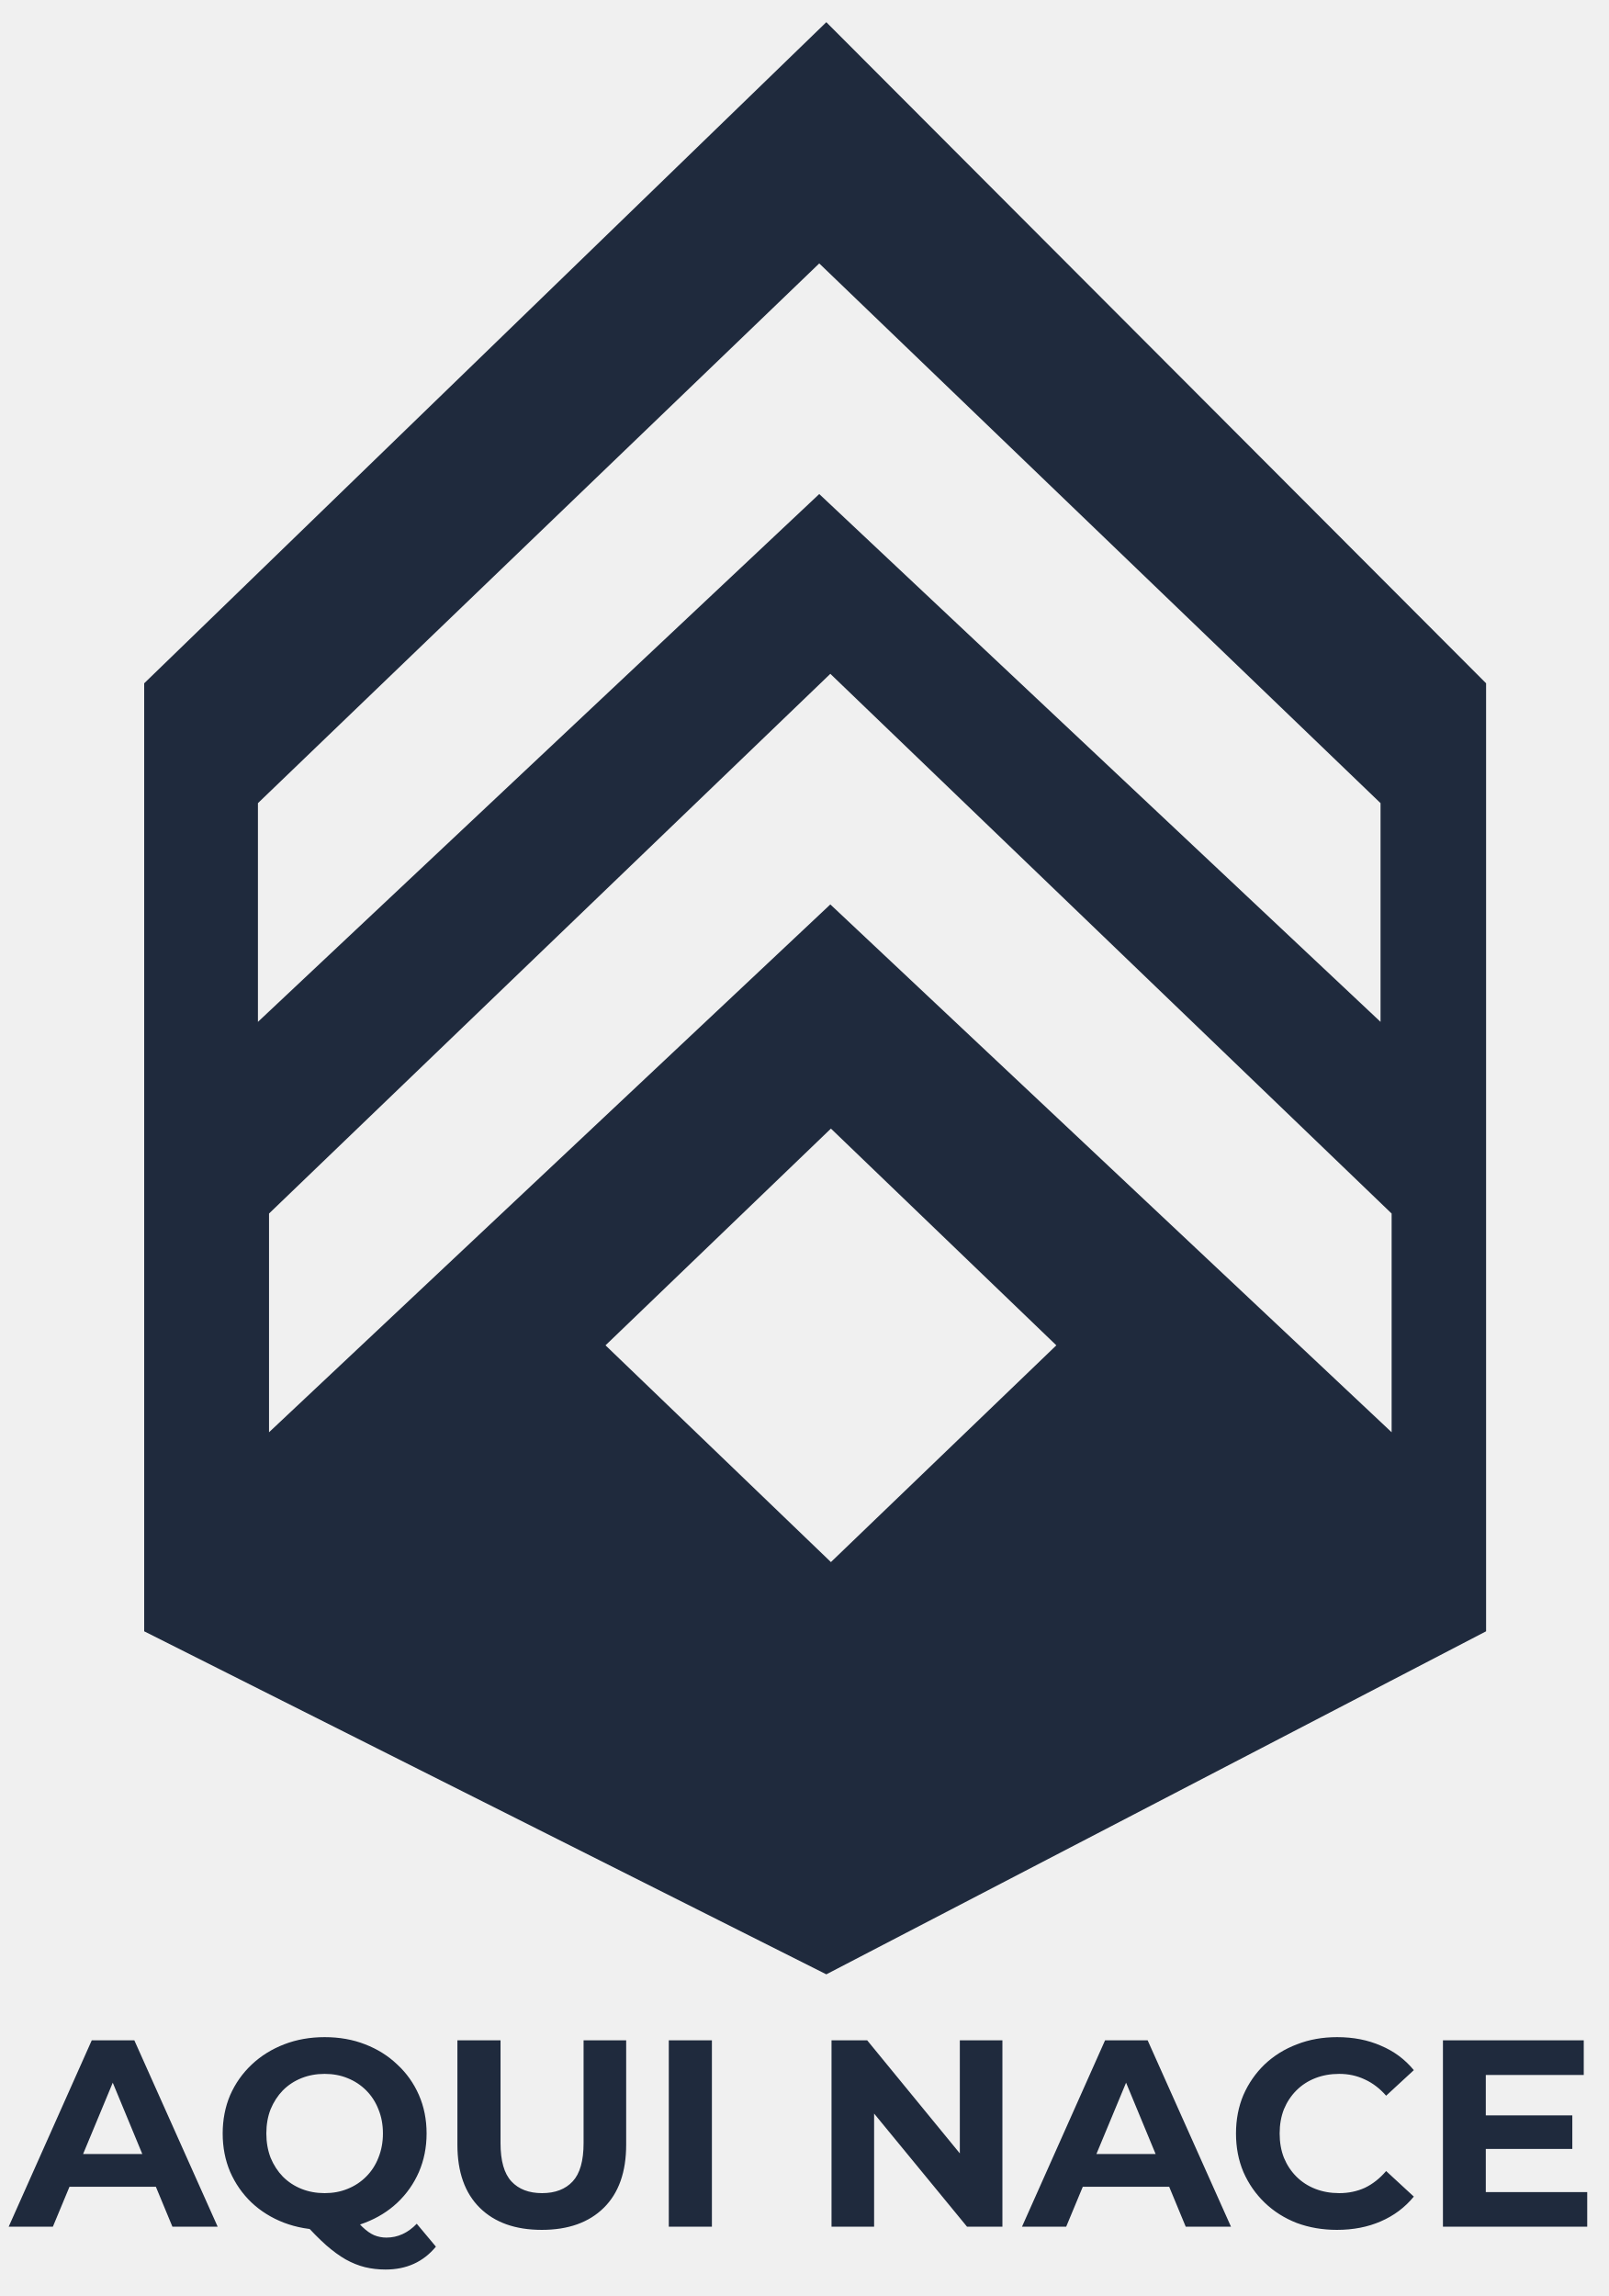
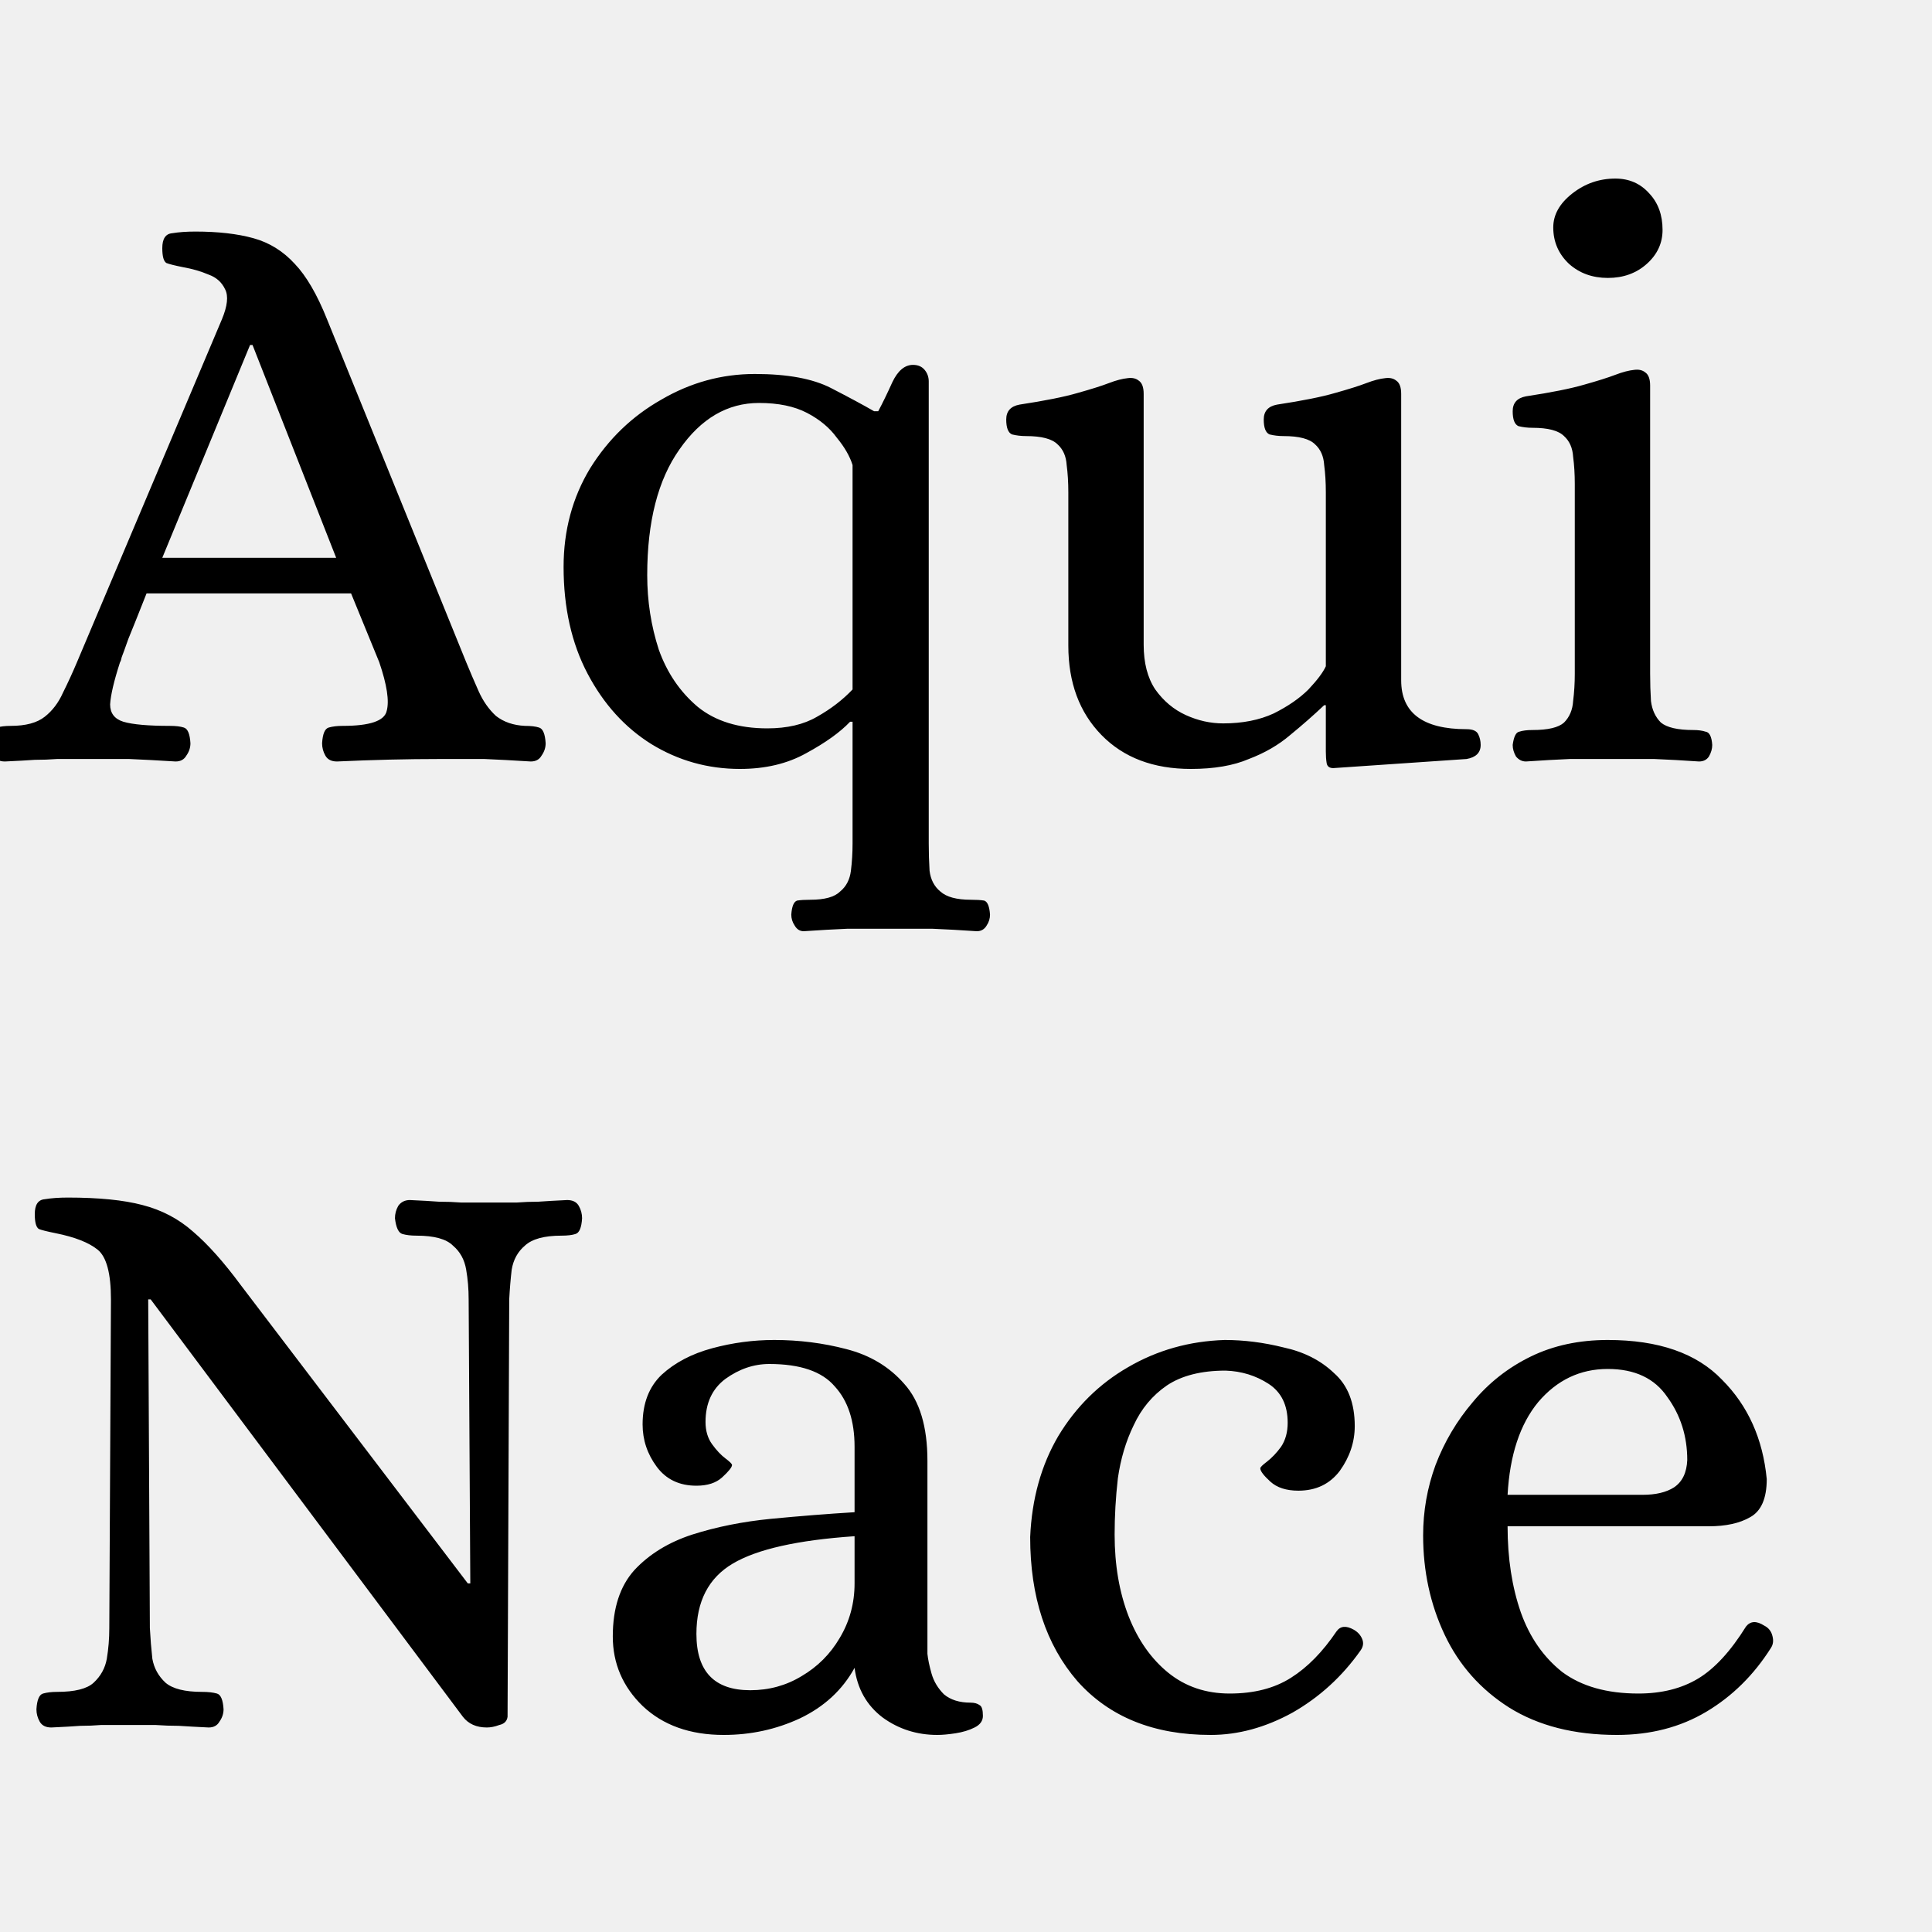
- <svg xmlns="http://www.w3.org/2000/svg" width="145" height="207" viewBox="0 0 145 207" fill="none">
-   <path d="M0.784 200.75L8.272 183.95H12.112L19.624 200.75H15.544L9.4 185.918H10.936L4.768 200.75H0.784ZM4.528 197.15L5.56 194.198H14.2L15.256 197.15H4.528ZM29.269 201.038C27.957 201.038 26.733 200.822 25.597 200.39C24.477 199.958 23.501 199.35 22.669 198.566C21.853 197.782 21.213 196.862 20.749 195.806C20.301 194.75 20.077 193.598 20.077 192.35C20.077 191.102 20.301 189.95 20.749 188.894C21.213 187.838 21.861 186.918 22.693 186.134C23.525 185.35 24.501 184.742 25.621 184.31C26.741 183.878 27.957 183.662 29.269 183.662C30.597 183.662 31.813 183.878 32.917 184.31C34.037 184.742 35.005 185.35 35.821 186.134C36.653 186.902 37.301 187.814 37.765 188.87C38.229 189.926 38.461 191.086 38.461 192.35C38.461 193.598 38.229 194.758 37.765 195.83C37.301 196.886 36.653 197.806 35.821 198.59C35.005 199.358 34.037 199.958 32.917 200.39C31.813 200.822 30.597 201.038 29.269 201.038ZM34.765 204.614C34.109 204.614 33.485 204.542 32.893 204.398C32.317 204.254 31.741 204.022 31.165 203.702C30.605 203.382 30.013 202.95 29.389 202.406C28.781 201.862 28.117 201.19 27.397 200.39L31.477 199.358C31.909 199.95 32.309 200.422 32.677 200.774C33.045 201.126 33.397 201.374 33.733 201.518C34.085 201.662 34.453 201.734 34.837 201.734C35.861 201.734 36.773 201.318 37.573 200.486L39.301 202.55C38.165 203.926 36.653 204.614 34.765 204.614ZM29.269 197.726C30.021 197.726 30.709 197.598 31.333 197.342C31.973 197.086 32.533 196.718 33.013 196.238C33.493 195.758 33.861 195.19 34.117 194.534C34.389 193.862 34.525 193.134 34.525 192.35C34.525 191.55 34.389 190.822 34.117 190.166C33.861 189.51 33.493 188.942 33.013 188.462C32.533 187.982 31.973 187.614 31.333 187.358C30.709 187.102 30.021 186.974 29.269 186.974C28.517 186.974 27.821 187.102 27.181 187.358C26.541 187.614 25.981 187.982 25.501 188.462C25.037 188.942 24.669 189.51 24.397 190.166C24.141 190.822 24.013 191.55 24.013 192.35C24.013 193.134 24.141 193.862 24.397 194.534C24.669 195.19 25.037 195.758 25.501 196.238C25.981 196.718 26.541 197.086 27.181 197.342C27.821 197.598 28.517 197.726 29.269 197.726ZM48.847 201.038C46.463 201.038 44.599 200.374 43.255 199.046C41.911 197.718 41.239 195.822 41.239 193.358V183.95H45.127V193.214C45.127 194.814 45.455 195.966 46.111 196.67C46.767 197.374 47.687 197.726 48.871 197.726C50.055 197.726 50.975 197.374 51.631 196.67C52.287 195.966 52.615 194.814 52.615 193.214V183.95H56.455V193.358C56.455 195.822 55.783 197.718 54.439 199.046C53.095 200.374 51.231 201.038 48.847 201.038ZM60.297 200.75V183.95H64.185V200.75H60.297ZM74.969 200.75V183.95H78.185L88.097 196.046H86.537V183.95H90.377V200.75H87.185L77.249 188.654H78.809V200.75H74.969ZM92.143 200.75L99.631 183.95H103.471L110.983 200.75H106.903L100.759 185.918H102.295L96.127 200.75H92.143ZM95.887 197.15L96.919 194.198H105.559L106.615 197.15H95.887ZM120.532 201.038C119.236 201.038 118.028 200.83 116.908 200.414C115.804 199.982 114.844 199.374 114.028 198.59C113.212 197.806 112.572 196.886 112.108 195.83C111.66 194.774 111.436 193.614 111.436 192.35C111.436 191.086 111.66 189.926 112.108 188.87C112.572 187.814 113.212 186.894 114.028 186.11C114.86 185.326 115.828 184.726 116.932 184.31C118.036 183.878 119.244 183.662 120.556 183.662C122.012 183.662 123.324 183.918 124.492 184.43C125.676 184.926 126.668 185.662 127.468 186.638L124.972 188.942C124.396 188.286 123.756 187.798 123.052 187.478C122.348 187.142 121.58 186.974 120.748 186.974C119.964 186.974 119.244 187.102 118.588 187.358C117.932 187.614 117.364 187.982 116.884 188.462C116.404 188.942 116.028 189.51 115.756 190.166C115.5 190.822 115.372 191.55 115.372 192.35C115.372 193.15 115.5 193.878 115.756 194.534C116.028 195.19 116.404 195.758 116.884 196.238C117.364 196.718 117.932 197.086 118.588 197.342C119.244 197.598 119.964 197.726 120.748 197.726C121.58 197.726 122.348 197.566 123.052 197.246C123.756 196.91 124.396 196.406 124.972 195.734L127.468 198.038C126.668 199.014 125.676 199.758 124.492 200.27C123.324 200.782 122.004 201.038 120.532 201.038ZM133.67 190.718H141.758V193.742H133.67V190.718ZM133.958 197.63H143.102V200.75H130.094V183.95H142.79V187.07H133.958V197.63Z" fill="#1F2A3D" />
-   <path fill-rule="evenodd" clip-rule="evenodd" d="M13 147.073V61.604L74.5 2L133.984 61.604V147.073L74.5 178L13 147.073ZM24.255 109.409L24.255 129.129L74.862 81.541L125.468 129.129L125.468 109.409L74.862 60.75L24.255 109.409ZM23.255 72.409L23.255 92.129L73.862 44.541L124.468 92.129L124.468 72.409L73.862 23.75L23.255 72.409ZM74.915 101.75L54.592 121.291L74.915 140.832L95.238 121.291L74.915 101.75Z" fill="#1F2A3D" />
+ <svg xmlns="http://www.w3.org/2000/svg" width="28" height="28" viewBox="0 0 28 28" fill="none">
+   <g clip-path="url(#clip0_1159_561)">
+     <path d="M0.072 11.036C-0.008 11.036 -0.064 11.008 -0.096 10.952C-0.128 10.896 -0.144 10.836 -0.144 10.772C-0.136 10.636 -0.104 10.56 -0.048 10.544C0.008 10.528 0.076 10.52 0.156 10.52C0.372 10.52 0.536 10.476 0.648 10.388C0.76 10.3 0.848 10.184 0.912 10.04C0.984 9.896 1.052 9.748 1.116 9.596L3.216 4.628C3.296 4.436 3.312 4.292 3.264 4.196C3.216 4.092 3.136 4.02 3.024 3.98C2.912 3.932 2.788 3.896 2.652 3.872C2.532 3.848 2.452 3.828 2.412 3.812C2.372 3.788 2.352 3.716 2.352 3.596C2.352 3.46 2.4 3.388 2.496 3.38C2.592 3.364 2.704 3.356 2.832 3.356C3.16 3.356 3.44 3.388 3.672 3.452C3.904 3.516 4.104 3.64 4.272 3.824C4.44 4 4.596 4.268 4.74 4.628L6.756 9.596C6.812 9.732 6.872 9.872 6.936 10.016C7 10.16 7.084 10.28 7.188 10.376C7.3 10.464 7.44 10.512 7.608 10.52C7.696 10.52 7.764 10.528 7.812 10.544C7.868 10.56 7.9 10.636 7.908 10.772C7.908 10.836 7.888 10.896 7.848 10.952C7.816 11.008 7.764 11.036 7.692 11.036C7.436 11.02 7.212 11.008 7.02 11C6.828 11 6.612 11 6.372 11C5.9 11 5.404 11.012 4.884 11.036C4.804 11.036 4.748 11.008 4.716 10.952C4.684 10.896 4.668 10.836 4.668 10.772C4.676 10.636 4.708 10.56 4.764 10.544C4.82 10.528 4.888 10.52 4.968 10.52C5.36 10.52 5.572 10.448 5.604 10.304C5.644 10.16 5.608 9.924 5.496 9.596L5.088 8.6H2.124C2.004 8.904 1.916 9.124 1.86 9.26C1.812 9.396 1.78 9.484 1.764 9.524C1.756 9.564 1.748 9.588 1.74 9.596C1.652 9.868 1.604 10.072 1.596 10.208C1.596 10.336 1.66 10.42 1.788 10.46C1.924 10.5 2.148 10.52 2.46 10.52C2.548 10.52 2.616 10.528 2.664 10.544C2.72 10.56 2.752 10.636 2.76 10.772C2.76 10.836 2.74 10.896 2.7 10.952C2.668 11.008 2.616 11.036 2.544 11.036C2.288 11.02 2.064 11.008 1.872 11C1.688 11 1.476 11 1.236 11C1.076 11 0.94 11 0.828 11C0.724 11.008 0.616 11.012 0.504 11.012C0.392 11.02 0.248 11.028 0.072 11.036ZM2.352 8.084H4.872L3.66 5H3.624L2.352 8.084ZM11.648 13.496C11.592 13.496 11.548 13.468 11.516 13.412C11.484 13.364 11.468 13.312 11.468 13.256C11.476 13.136 11.504 13.068 11.552 13.052C11.6 13.044 11.664 13.04 11.744 13.04C11.952 13.04 12.096 13 12.176 12.92C12.264 12.848 12.316 12.748 12.332 12.62C12.348 12.492 12.356 12.36 12.356 12.224V10.46H12.32C12.176 10.612 11.964 10.764 11.684 10.916C11.412 11.068 11.092 11.144 10.724 11.144C10.26 11.144 9.832 11.024 9.44 10.784C9.056 10.544 8.748 10.204 8.516 9.764C8.284 9.324 8.168 8.808 8.168 8.216C8.168 7.688 8.296 7.212 8.552 6.788C8.816 6.364 9.16 6.032 9.584 5.792C10.008 5.544 10.46 5.42 10.94 5.42C11.412 5.42 11.78 5.488 12.044 5.624C12.308 5.76 12.516 5.872 12.668 5.96H12.728C12.792 5.84 12.86 5.7 12.932 5.54C13.012 5.372 13.112 5.288 13.232 5.288C13.304 5.288 13.36 5.312 13.4 5.36C13.44 5.408 13.46 5.464 13.46 5.528V12.224C13.46 12.36 13.464 12.492 13.472 12.62C13.488 12.748 13.54 12.848 13.628 12.92C13.716 13 13.864 13.04 14.072 13.04C14.152 13.04 14.216 13.044 14.264 13.052C14.312 13.068 14.34 13.136 14.348 13.256C14.348 13.312 14.332 13.364 14.3 13.412C14.268 13.468 14.22 13.496 14.156 13.496C13.924 13.48 13.708 13.468 13.508 13.46C13.316 13.46 13.112 13.46 12.896 13.46C12.688 13.46 12.484 13.46 12.284 13.46C12.092 13.468 11.88 13.48 11.648 13.496ZM11.12 10.556C11.408 10.556 11.648 10.5 11.84 10.388C12.04 10.276 12.212 10.144 12.356 9.992V6.74C12.316 6.612 12.24 6.48 12.128 6.344C12.024 6.2 11.88 6.08 11.696 5.984C11.512 5.888 11.28 5.84 11 5.84C10.544 5.84 10.16 6.064 9.848 6.512C9.536 6.952 9.38 7.56 9.38 8.336C9.38 8.712 9.436 9.072 9.548 9.416C9.668 9.752 9.856 10.028 10.112 10.244C10.368 10.452 10.704 10.556 11.12 10.556ZM17.259 11.144C16.715 11.144 16.283 10.98 15.963 10.652C15.643 10.324 15.483 9.892 15.483 9.356V7.136C15.483 6.992 15.475 6.86 15.459 6.74C15.451 6.612 15.407 6.512 15.327 6.44C15.247 6.36 15.095 6.32 14.871 6.32C14.799 6.32 14.731 6.312 14.667 6.296C14.611 6.272 14.583 6.2 14.583 6.08C14.583 5.96 14.647 5.888 14.775 5.864C15.143 5.808 15.423 5.752 15.615 5.696C15.815 5.64 15.967 5.592 16.071 5.552C16.175 5.512 16.267 5.488 16.347 5.48C16.411 5.472 16.463 5.484 16.503 5.516C16.551 5.548 16.575 5.612 16.575 5.708V9.344C16.575 9.608 16.631 9.824 16.743 9.992C16.863 10.16 17.011 10.284 17.187 10.364C17.363 10.444 17.543 10.484 17.727 10.484C18.007 10.484 18.251 10.436 18.459 10.34C18.667 10.236 18.835 10.12 18.963 9.992C19.091 9.856 19.175 9.744 19.215 9.656V7.136C19.215 6.992 19.207 6.86 19.191 6.74C19.183 6.612 19.139 6.512 19.059 6.44C18.979 6.36 18.827 6.32 18.603 6.32C18.531 6.32 18.463 6.312 18.399 6.296C18.343 6.272 18.315 6.2 18.315 6.08C18.315 5.96 18.379 5.888 18.507 5.864C18.875 5.808 19.155 5.752 19.347 5.696C19.547 5.64 19.699 5.592 19.803 5.552C19.907 5.512 19.999 5.488 20.079 5.48C20.143 5.472 20.195 5.484 20.235 5.516C20.283 5.548 20.307 5.612 20.307 5.708V9.86C20.307 10.332 20.623 10.568 21.255 10.568C21.343 10.568 21.399 10.592 21.423 10.64C21.447 10.688 21.459 10.74 21.459 10.796C21.459 10.908 21.391 10.976 21.255 11L19.323 11.132C19.267 11.132 19.235 11.108 19.227 11.06C19.219 11.012 19.215 10.956 19.215 10.892V10.22H19.191C19.039 10.364 18.875 10.508 18.699 10.652C18.531 10.796 18.331 10.912 18.099 11C17.875 11.096 17.595 11.144 17.259 11.144ZM22.115 11.036C22.059 11.036 22.011 11.012 21.971 10.964C21.939 10.908 21.923 10.852 21.923 10.796C21.939 10.676 21.971 10.612 22.019 10.604C22.067 10.588 22.131 10.58 22.211 10.58C22.435 10.58 22.587 10.544 22.667 10.472C22.747 10.392 22.791 10.288 22.799 10.16C22.815 10.032 22.823 9.9 22.823 9.764V7.016C22.823 6.872 22.815 6.74 22.799 6.62C22.791 6.492 22.747 6.392 22.667 6.32C22.587 6.24 22.435 6.2 22.211 6.2C22.139 6.2 22.071 6.192 22.007 6.176C21.951 6.152 21.923 6.08 21.923 5.96C21.923 5.84 21.987 5.768 22.115 5.744C22.483 5.688 22.763 5.632 22.955 5.576C23.155 5.52 23.307 5.472 23.411 5.432C23.515 5.392 23.607 5.368 23.687 5.36C23.751 5.352 23.803 5.364 23.843 5.396C23.891 5.428 23.915 5.492 23.915 5.588V9.764C23.915 9.9 23.919 10.032 23.927 10.16C23.943 10.288 23.991 10.392 24.071 10.472C24.159 10.544 24.315 10.58 24.539 10.58C24.611 10.58 24.671 10.588 24.719 10.604C24.775 10.612 24.807 10.676 24.815 10.796C24.815 10.852 24.799 10.908 24.767 10.964C24.735 11.012 24.687 11.036 24.623 11.036C24.391 11.02 24.175 11.008 23.975 11C23.783 11 23.579 11 23.363 11C23.147 11 22.943 11 22.751 11C22.559 11.008 22.347 11.02 22.115 11.036ZM23.303 4.028C23.079 4.028 22.891 3.96 22.739 3.824C22.587 3.68 22.511 3.504 22.511 3.296C22.511 3.112 22.603 2.948 22.787 2.804C22.971 2.66 23.179 2.588 23.411 2.588C23.611 2.588 23.775 2.66 23.903 2.804C24.031 2.94 24.095 3.116 24.095 3.332C24.095 3.524 24.019 3.688 23.867 3.824C23.715 3.96 23.527 4.028 23.303 4.028ZM0.744 25.036C0.664 25.036 0.608 25.008 0.576 24.952C0.544 24.896 0.528 24.836 0.528 24.772C0.536 24.636 0.568 24.56 0.624 24.544C0.68 24.528 0.748 24.52 0.828 24.52C1.084 24.52 1.26 24.476 1.356 24.388C1.46 24.292 1.524 24.176 1.548 24.04C1.572 23.896 1.584 23.748 1.584 23.596L1.608 18.832C1.608 18.456 1.544 18.216 1.416 18.112C1.288 18.008 1.084 17.928 0.804 17.872C0.684 17.848 0.604 17.828 0.564 17.812C0.524 17.788 0.504 17.716 0.504 17.596C0.504 17.46 0.552 17.388 0.648 17.38C0.744 17.364 0.856 17.356 0.984 17.356C1.432 17.356 1.792 17.392 2.064 17.464C2.344 17.536 2.588 17.664 2.796 17.848C3.012 18.032 3.244 18.292 3.492 18.628L6.78 22.948H6.816L6.792 18.832C6.792 18.68 6.78 18.536 6.756 18.4C6.732 18.256 6.668 18.14 6.564 18.052C6.468 17.956 6.292 17.908 6.036 17.908C5.956 17.908 5.888 17.9 5.832 17.884C5.776 17.868 5.74 17.792 5.724 17.656C5.724 17.592 5.74 17.532 5.772 17.476C5.812 17.42 5.868 17.392 5.94 17.392C6.116 17.4 6.256 17.408 6.36 17.416C6.472 17.416 6.58 17.42 6.684 17.428C6.796 17.428 6.932 17.428 7.092 17.428C7.252 17.428 7.384 17.428 7.488 17.428C7.592 17.42 7.696 17.416 7.8 17.416C7.912 17.408 8.052 17.4 8.22 17.392C8.3 17.392 8.356 17.42 8.388 17.476C8.42 17.532 8.436 17.592 8.436 17.656C8.428 17.792 8.396 17.868 8.34 17.884C8.292 17.9 8.224 17.908 8.136 17.908C7.888 17.908 7.712 17.956 7.608 18.052C7.504 18.14 7.44 18.256 7.416 18.4C7.4 18.536 7.388 18.68 7.38 18.832L7.356 24.88C7.348 24.944 7.308 24.984 7.236 25C7.172 25.024 7.112 25.036 7.056 25.036C6.904 25.036 6.788 24.984 6.708 24.88L2.184 18.832H2.148L2.172 23.596C2.18 23.748 2.192 23.896 2.208 24.04C2.232 24.176 2.296 24.292 2.4 24.388C2.504 24.476 2.68 24.52 2.928 24.52C3.016 24.52 3.088 24.528 3.144 24.544C3.2 24.56 3.232 24.636 3.24 24.772C3.24 24.836 3.22 24.896 3.18 24.952C3.148 25.008 3.096 25.036 3.024 25.036C2.856 25.028 2.712 25.02 2.592 25.012C2.48 25.012 2.368 25.008 2.256 25C2.152 25 2.02 25 1.86 25C1.7 25 1.568 25 1.464 25C1.368 25.008 1.268 25.012 1.164 25.012C1.06 25.02 0.92 25.028 0.744 25.036ZM10.489 25.144C10.001 25.144 9.609 25.004 9.313 24.724C9.025 24.444 8.881 24.108 8.881 23.716C8.881 23.308 8.985 22.988 9.193 22.756C9.409 22.524 9.689 22.352 10.033 22.24C10.385 22.128 10.765 22.052 11.173 22.012C11.589 21.972 11.993 21.94 12.385 21.916V20.968C12.385 20.592 12.289 20.3 12.097 20.092C11.913 19.876 11.597 19.768 11.149 19.768C10.925 19.768 10.713 19.84 10.513 19.984C10.321 20.128 10.225 20.336 10.225 20.608C10.225 20.736 10.257 20.844 10.321 20.932C10.385 21.02 10.449 21.088 10.513 21.136C10.577 21.184 10.609 21.216 10.609 21.232C10.609 21.264 10.561 21.324 10.465 21.412C10.377 21.492 10.253 21.532 10.093 21.532C9.845 21.532 9.653 21.44 9.517 21.256C9.381 21.072 9.313 20.868 9.313 20.644C9.313 20.34 9.405 20.1 9.589 19.924C9.781 19.748 10.025 19.62 10.321 19.54C10.617 19.46 10.917 19.42 11.221 19.42C11.581 19.42 11.929 19.464 12.265 19.552C12.609 19.64 12.889 19.808 13.105 20.056C13.329 20.304 13.441 20.676 13.441 21.172V23.968C13.449 24.048 13.469 24.144 13.501 24.256C13.533 24.368 13.593 24.468 13.681 24.556C13.777 24.636 13.905 24.676 14.065 24.676C14.121 24.676 14.165 24.688 14.197 24.712C14.229 24.728 14.245 24.78 14.245 24.868C14.245 24.94 14.205 24.996 14.125 25.036C14.045 25.076 13.953 25.104 13.849 25.12C13.745 25.136 13.657 25.144 13.585 25.144C13.289 25.144 13.025 25.06 12.793 24.892C12.561 24.716 12.425 24.476 12.385 24.172C12.209 24.492 11.945 24.736 11.593 24.904C11.249 25.064 10.881 25.144 10.489 25.144ZM10.873 24.496C11.145 24.496 11.393 24.428 11.617 24.292C11.849 24.156 12.033 23.972 12.169 23.74C12.313 23.5 12.385 23.236 12.385 22.948V22.264C11.561 22.32 10.973 22.452 10.621 22.66C10.269 22.868 10.093 23.208 10.093 23.68C10.093 24.224 10.353 24.496 10.873 24.496ZM17.546 25.144C16.721 25.144 16.078 24.884 15.614 24.364C15.158 23.836 14.93 23.14 14.93 22.276C14.954 21.724 15.089 21.236 15.338 20.812C15.594 20.388 15.93 20.056 16.346 19.816C16.77 19.568 17.238 19.436 17.75 19.42C18.029 19.42 18.314 19.456 18.602 19.528C18.898 19.592 19.142 19.716 19.334 19.9C19.534 20.076 19.634 20.332 19.634 20.668C19.634 20.9 19.561 21.116 19.418 21.316C19.273 21.508 19.073 21.604 18.817 21.604C18.642 21.604 18.506 21.56 18.41 21.472C18.314 21.384 18.265 21.32 18.265 21.28C18.265 21.264 18.297 21.232 18.361 21.184C18.433 21.128 18.502 21.056 18.566 20.968C18.63 20.872 18.662 20.756 18.662 20.62C18.662 20.364 18.57 20.176 18.386 20.056C18.201 19.936 17.994 19.872 17.762 19.864C17.41 19.864 17.125 19.936 16.91 20.08C16.701 20.224 16.541 20.416 16.43 20.656C16.317 20.888 16.241 21.144 16.201 21.424C16.169 21.704 16.154 21.976 16.154 22.24C16.154 22.68 16.221 23.076 16.358 23.428C16.494 23.772 16.686 24.044 16.933 24.244C17.181 24.444 17.477 24.544 17.822 24.544C18.174 24.544 18.47 24.468 18.709 24.316C18.95 24.164 19.169 23.94 19.369 23.644C19.425 23.564 19.509 23.556 19.622 23.62C19.677 23.652 19.718 23.696 19.741 23.752C19.765 23.808 19.758 23.864 19.718 23.92C19.453 24.296 19.125 24.596 18.733 24.82C18.341 25.036 17.945 25.144 17.546 25.144ZM23.433 25.144C22.817 25.144 22.297 25.012 21.873 24.748C21.457 24.484 21.145 24.132 20.937 23.692C20.729 23.252 20.625 22.772 20.625 22.252C20.625 21.9 20.685 21.56 20.805 21.232C20.933 20.896 21.113 20.592 21.345 20.32C21.577 20.04 21.857 19.82 22.185 19.66C22.513 19.5 22.885 19.42 23.301 19.42C24.037 19.42 24.589 19.612 24.957 19.996C25.333 20.372 25.549 20.852 25.605 21.436C25.605 21.716 25.525 21.9 25.365 21.988C25.213 22.076 25.013 22.12 24.765 22.12H21.849C21.849 22.584 21.913 23 22.041 23.368C22.169 23.728 22.369 24.016 22.641 24.232C22.921 24.44 23.289 24.544 23.745 24.544C24.081 24.544 24.369 24.472 24.609 24.328C24.849 24.184 25.081 23.932 25.305 23.572C25.369 23.492 25.457 23.488 25.569 23.56C25.633 23.592 25.673 23.644 25.689 23.716C25.705 23.78 25.697 23.836 25.665 23.884C25.417 24.276 25.105 24.584 24.729 24.808C24.353 25.032 23.921 25.144 23.433 25.144ZM21.849 21.664H23.805C23.997 21.664 24.149 21.628 24.261 21.556C24.381 21.476 24.445 21.344 24.453 21.16C24.453 20.816 24.357 20.512 24.165 20.248C23.981 19.976 23.693 19.84 23.301 19.84C22.901 19.84 22.565 20 22.293 20.32C22.029 20.64 21.881 21.088 21.849 21.664Z" fill="black" />
+   </g>
+   <defs>
+     <clipPath id="clip0_1159_561">
+       <rect width="28" height="28" fill="white" />
+     </clipPath>
+   </defs>
</svg>
